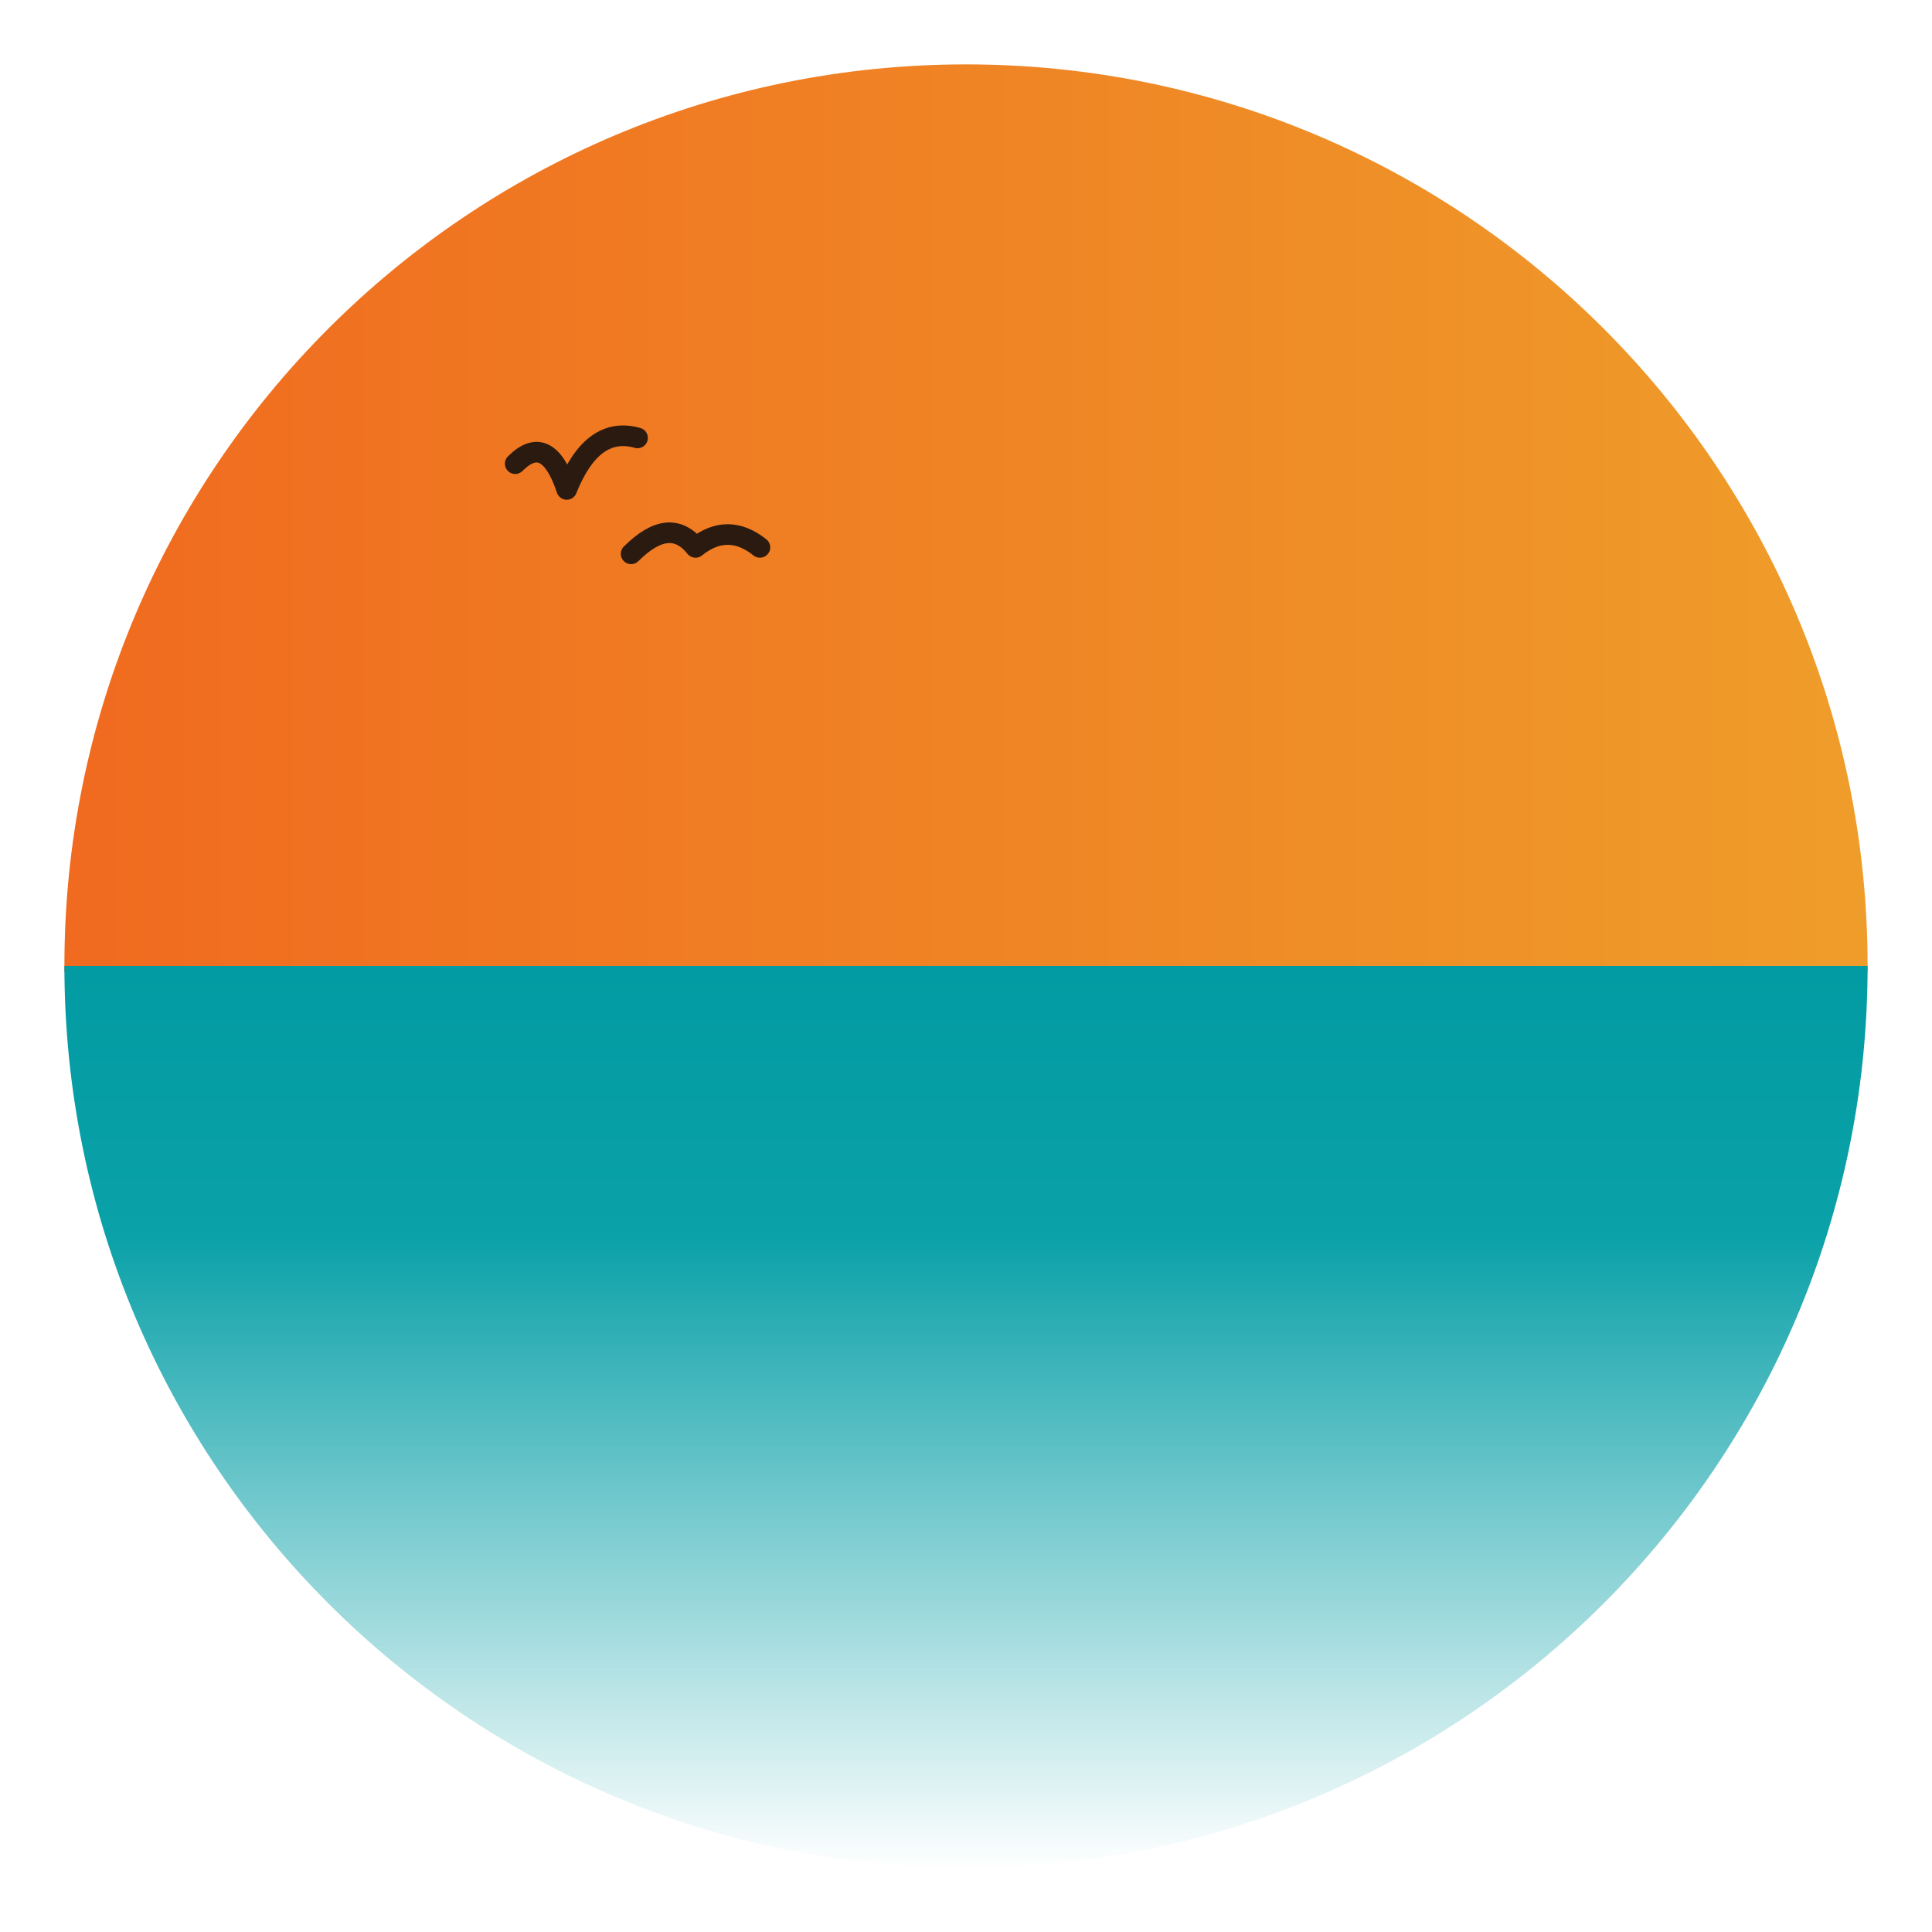
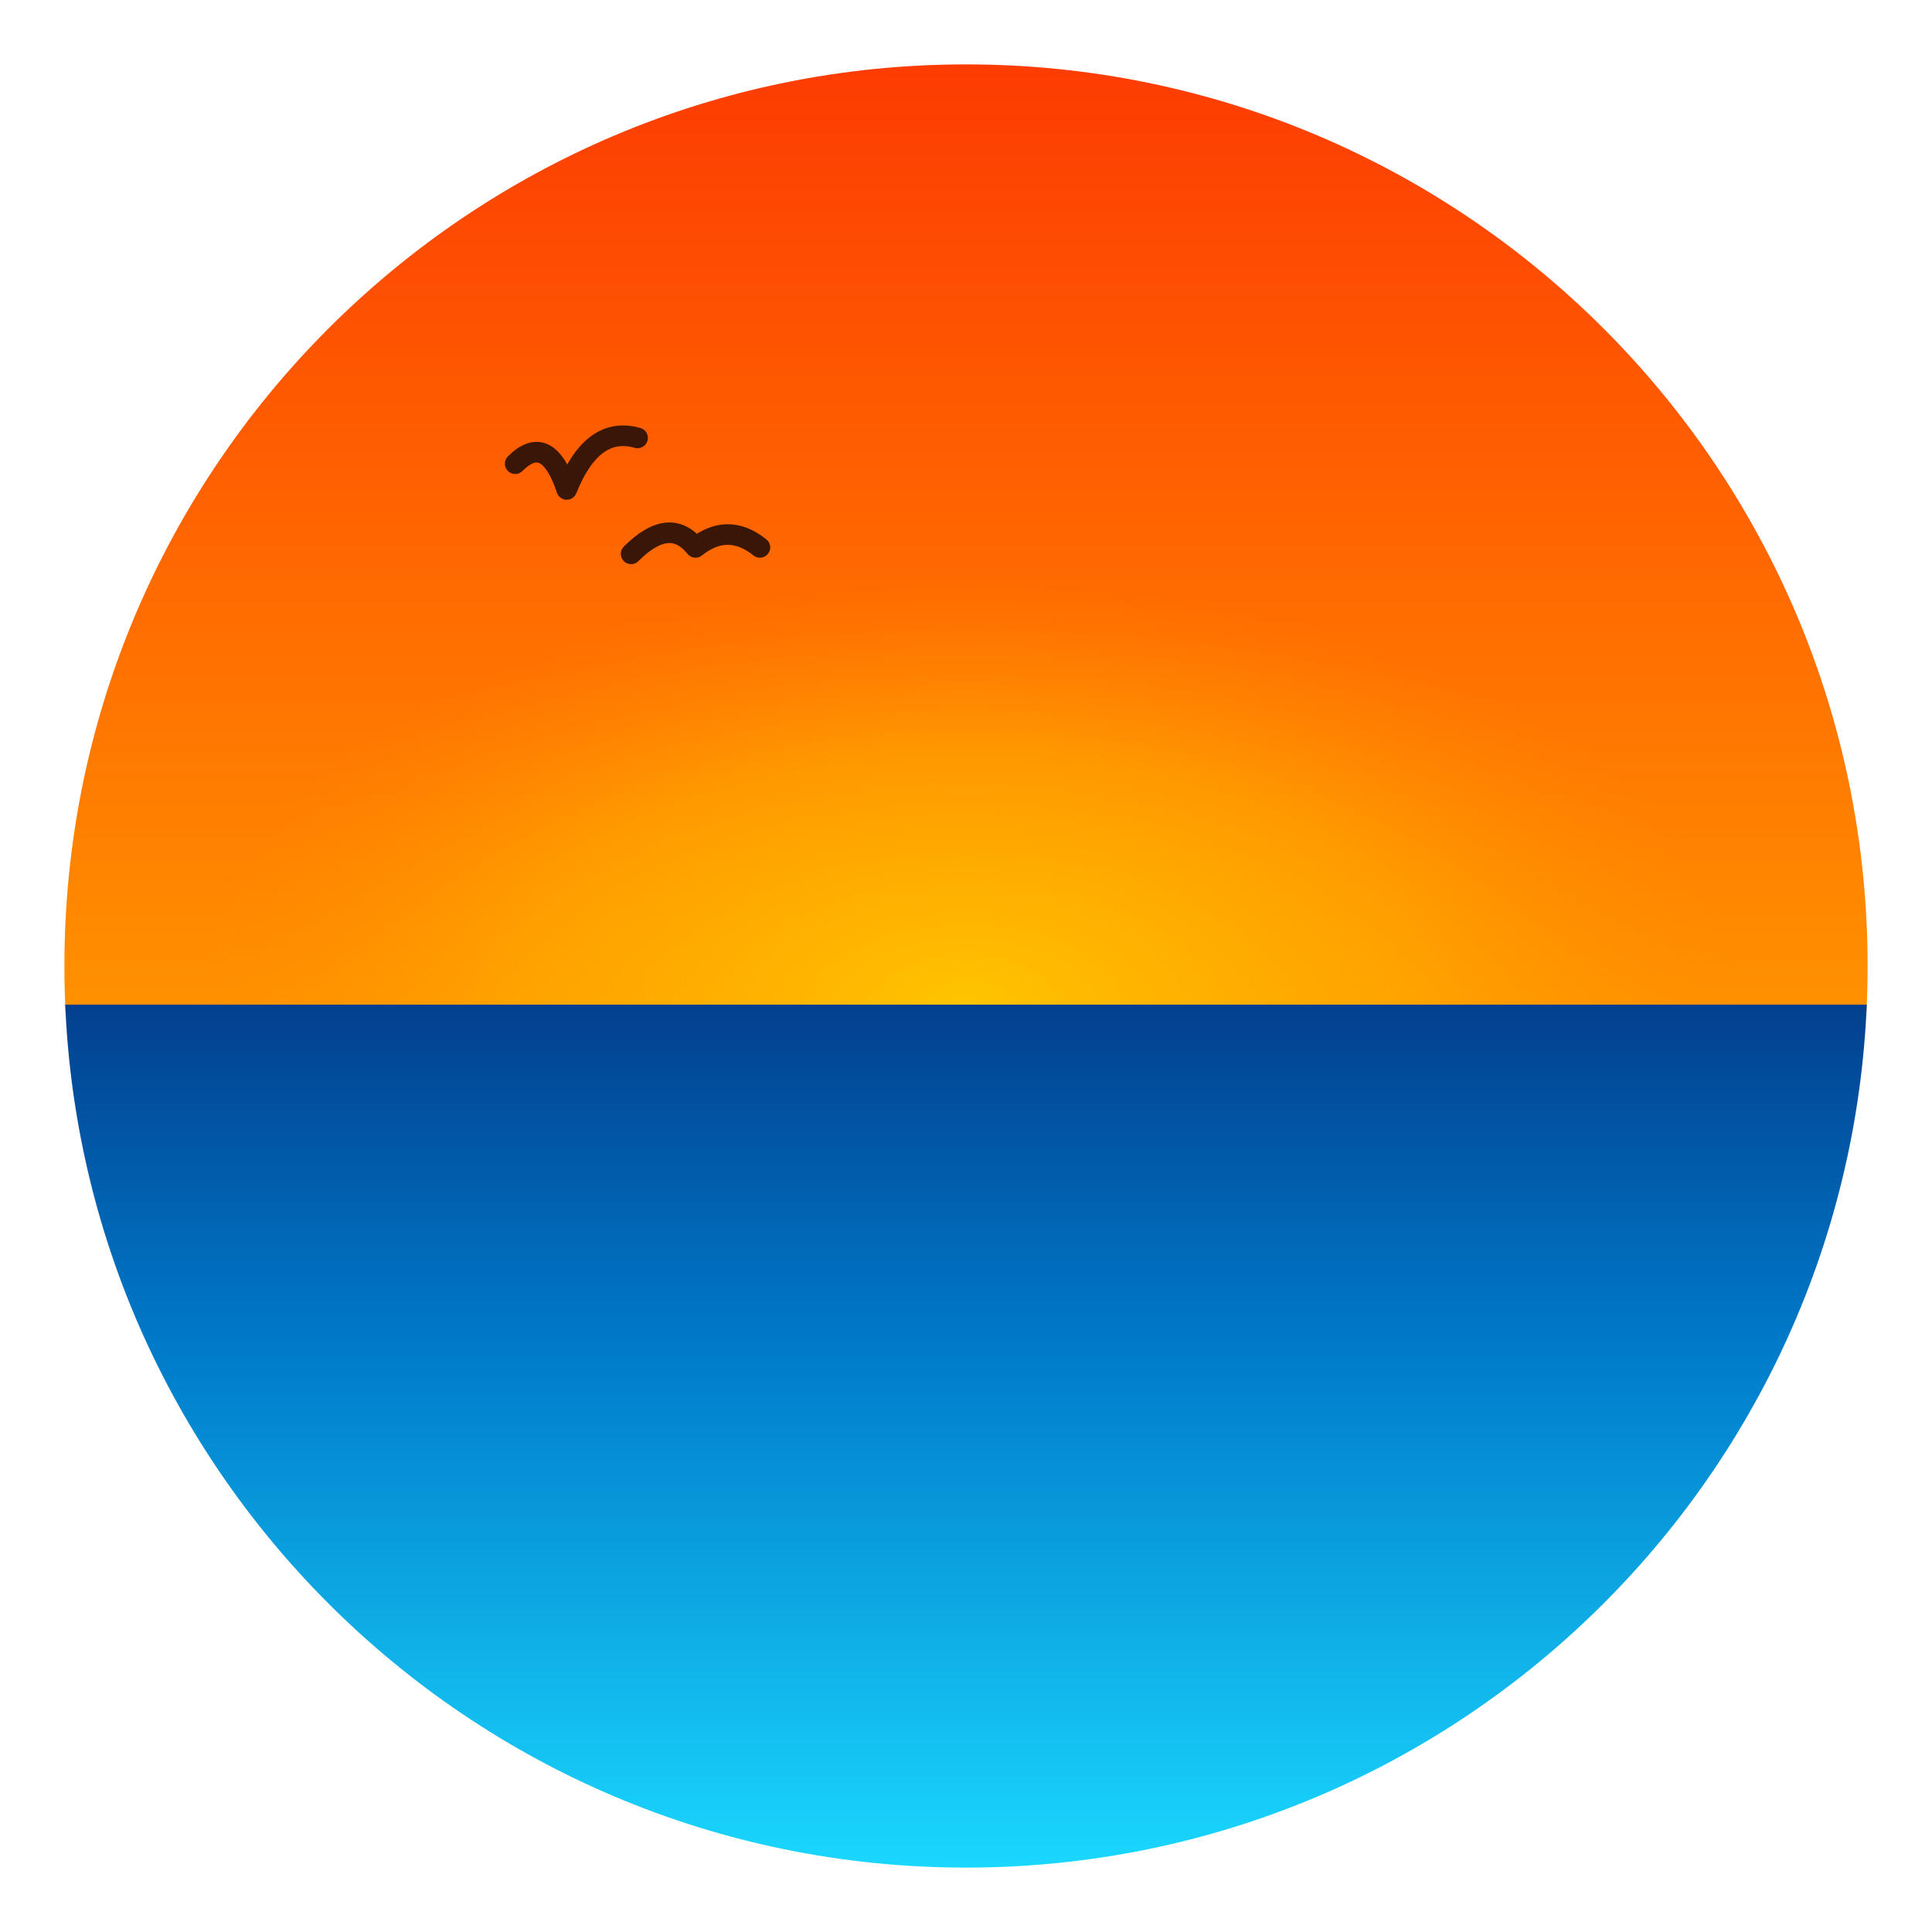
<svg xmlns="http://www.w3.org/2000/svg" viewBox="0 0 300 300" role="img" aria-labelledby="t">
  <defs>
-     <linearGradient id="ib-sun" x1="0" x2="1">
-       <stop offset="0" stop-color="#f06a1f" />
-       <stop offset="1" stop-color="#ef9d2a" />
+     <linearGradient id="ib-sun" x1="0" y1="0" x2="0" y2="1">
+       <stop offset="0" stop-color="#fd3b02" />
+       <stop offset=".55" stop-color="#ff6a01" />
+       <stop offset="1" stop-color="#ff9200" />
    </linearGradient>
+     <radialGradient id="ib-glow" cx="150" cy="156" r="120" gradientTransform="matrix(1 0 0 .55 0 70.2)" gradientUnits="userSpaceOnUse">
+       <stop offset="0" stop-color="#ffc400" />
+       <stop offset=".6" stop-color="#ffb000" stop-opacity=".55" />
+       <stop offset="1" stop-color="#ff9200" stop-opacity="0" />
+     </radialGradient>
    <linearGradient id="ib-sea" x1="0" y1="0" x2="0" y2="1">
-       <stop offset="0" stop-color="#039ba3" />
-       <stop offset=".3" stop-color="#0aa1a8" />
-       <stop offset="1" stop-color="#0aa1a8" stop-opacity="0" />
+       <stop offset="0" stop-color="#02408f" />
+       <stop offset=".4" stop-color="#007bca" />
+       <stop offset="1" stop-color="#1ad7fe" />
    </linearGradient>
    <clipPath id="ib-c">
      <circle cx="150" cy="150" r="140" />
    </clipPath>
  </defs>
  <g clip-path="url(#ib-c)">
-     <rect x="10" y="10" width="280" height="141" fill="url(#ib-sun)" />
-     <rect x="10" y="150" width="280" height="140" fill="url(#ib-sea)" />
+     <rect x="10" y="10" width="280" height="147" fill="url(#ib-sun)" />
+     <rect x="10" y="10" width="280" height="147" fill="url(#ib-glow)" />
+     <rect x="10" y="156" width="280" height="134" fill="url(#ib-sea)" />
  </g>
-   <g fill="none" stroke="#2a1a10" stroke-width="3.2" stroke-linecap="round" stroke-linejoin="round">
+   <g fill="none" stroke="#3a1606" stroke-width="3.2" stroke-linecap="round" stroke-linejoin="round">
    <path d="M80 72q5-5 8 4q4-10 11-8" />
    <path d="M98 86q6-6 10-1q5-4 10 0" />
  </g>
</svg>
